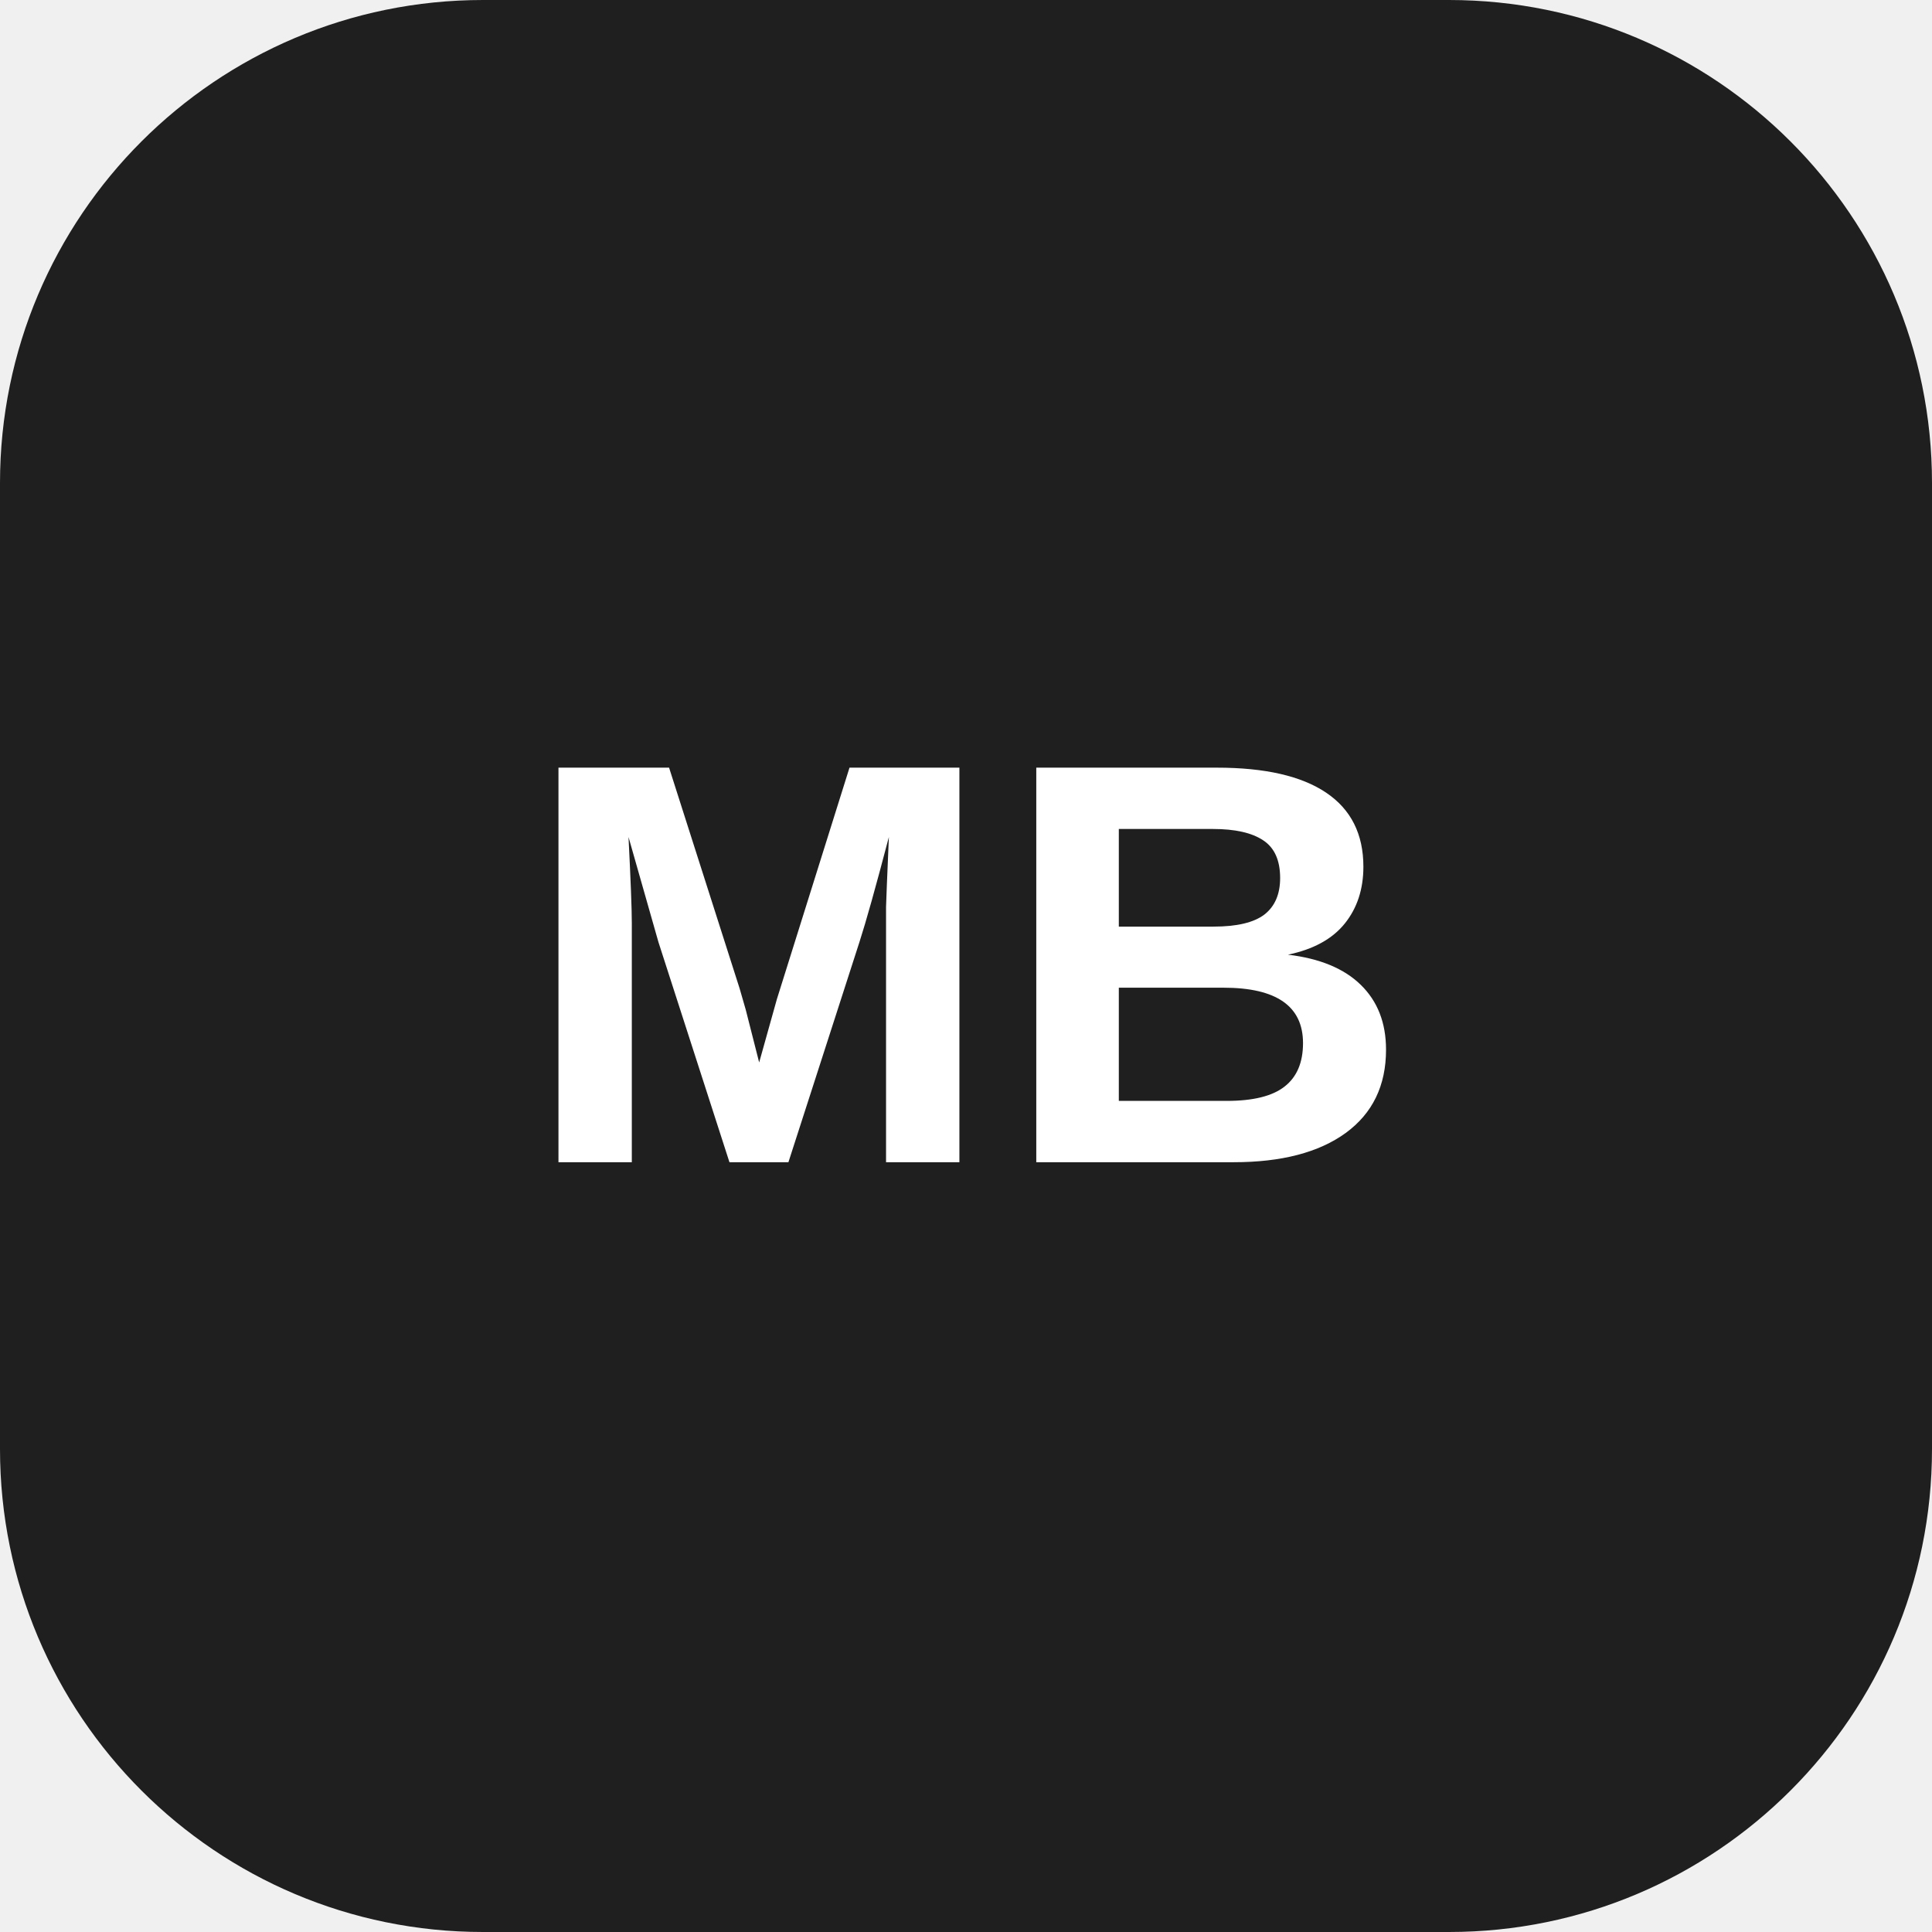
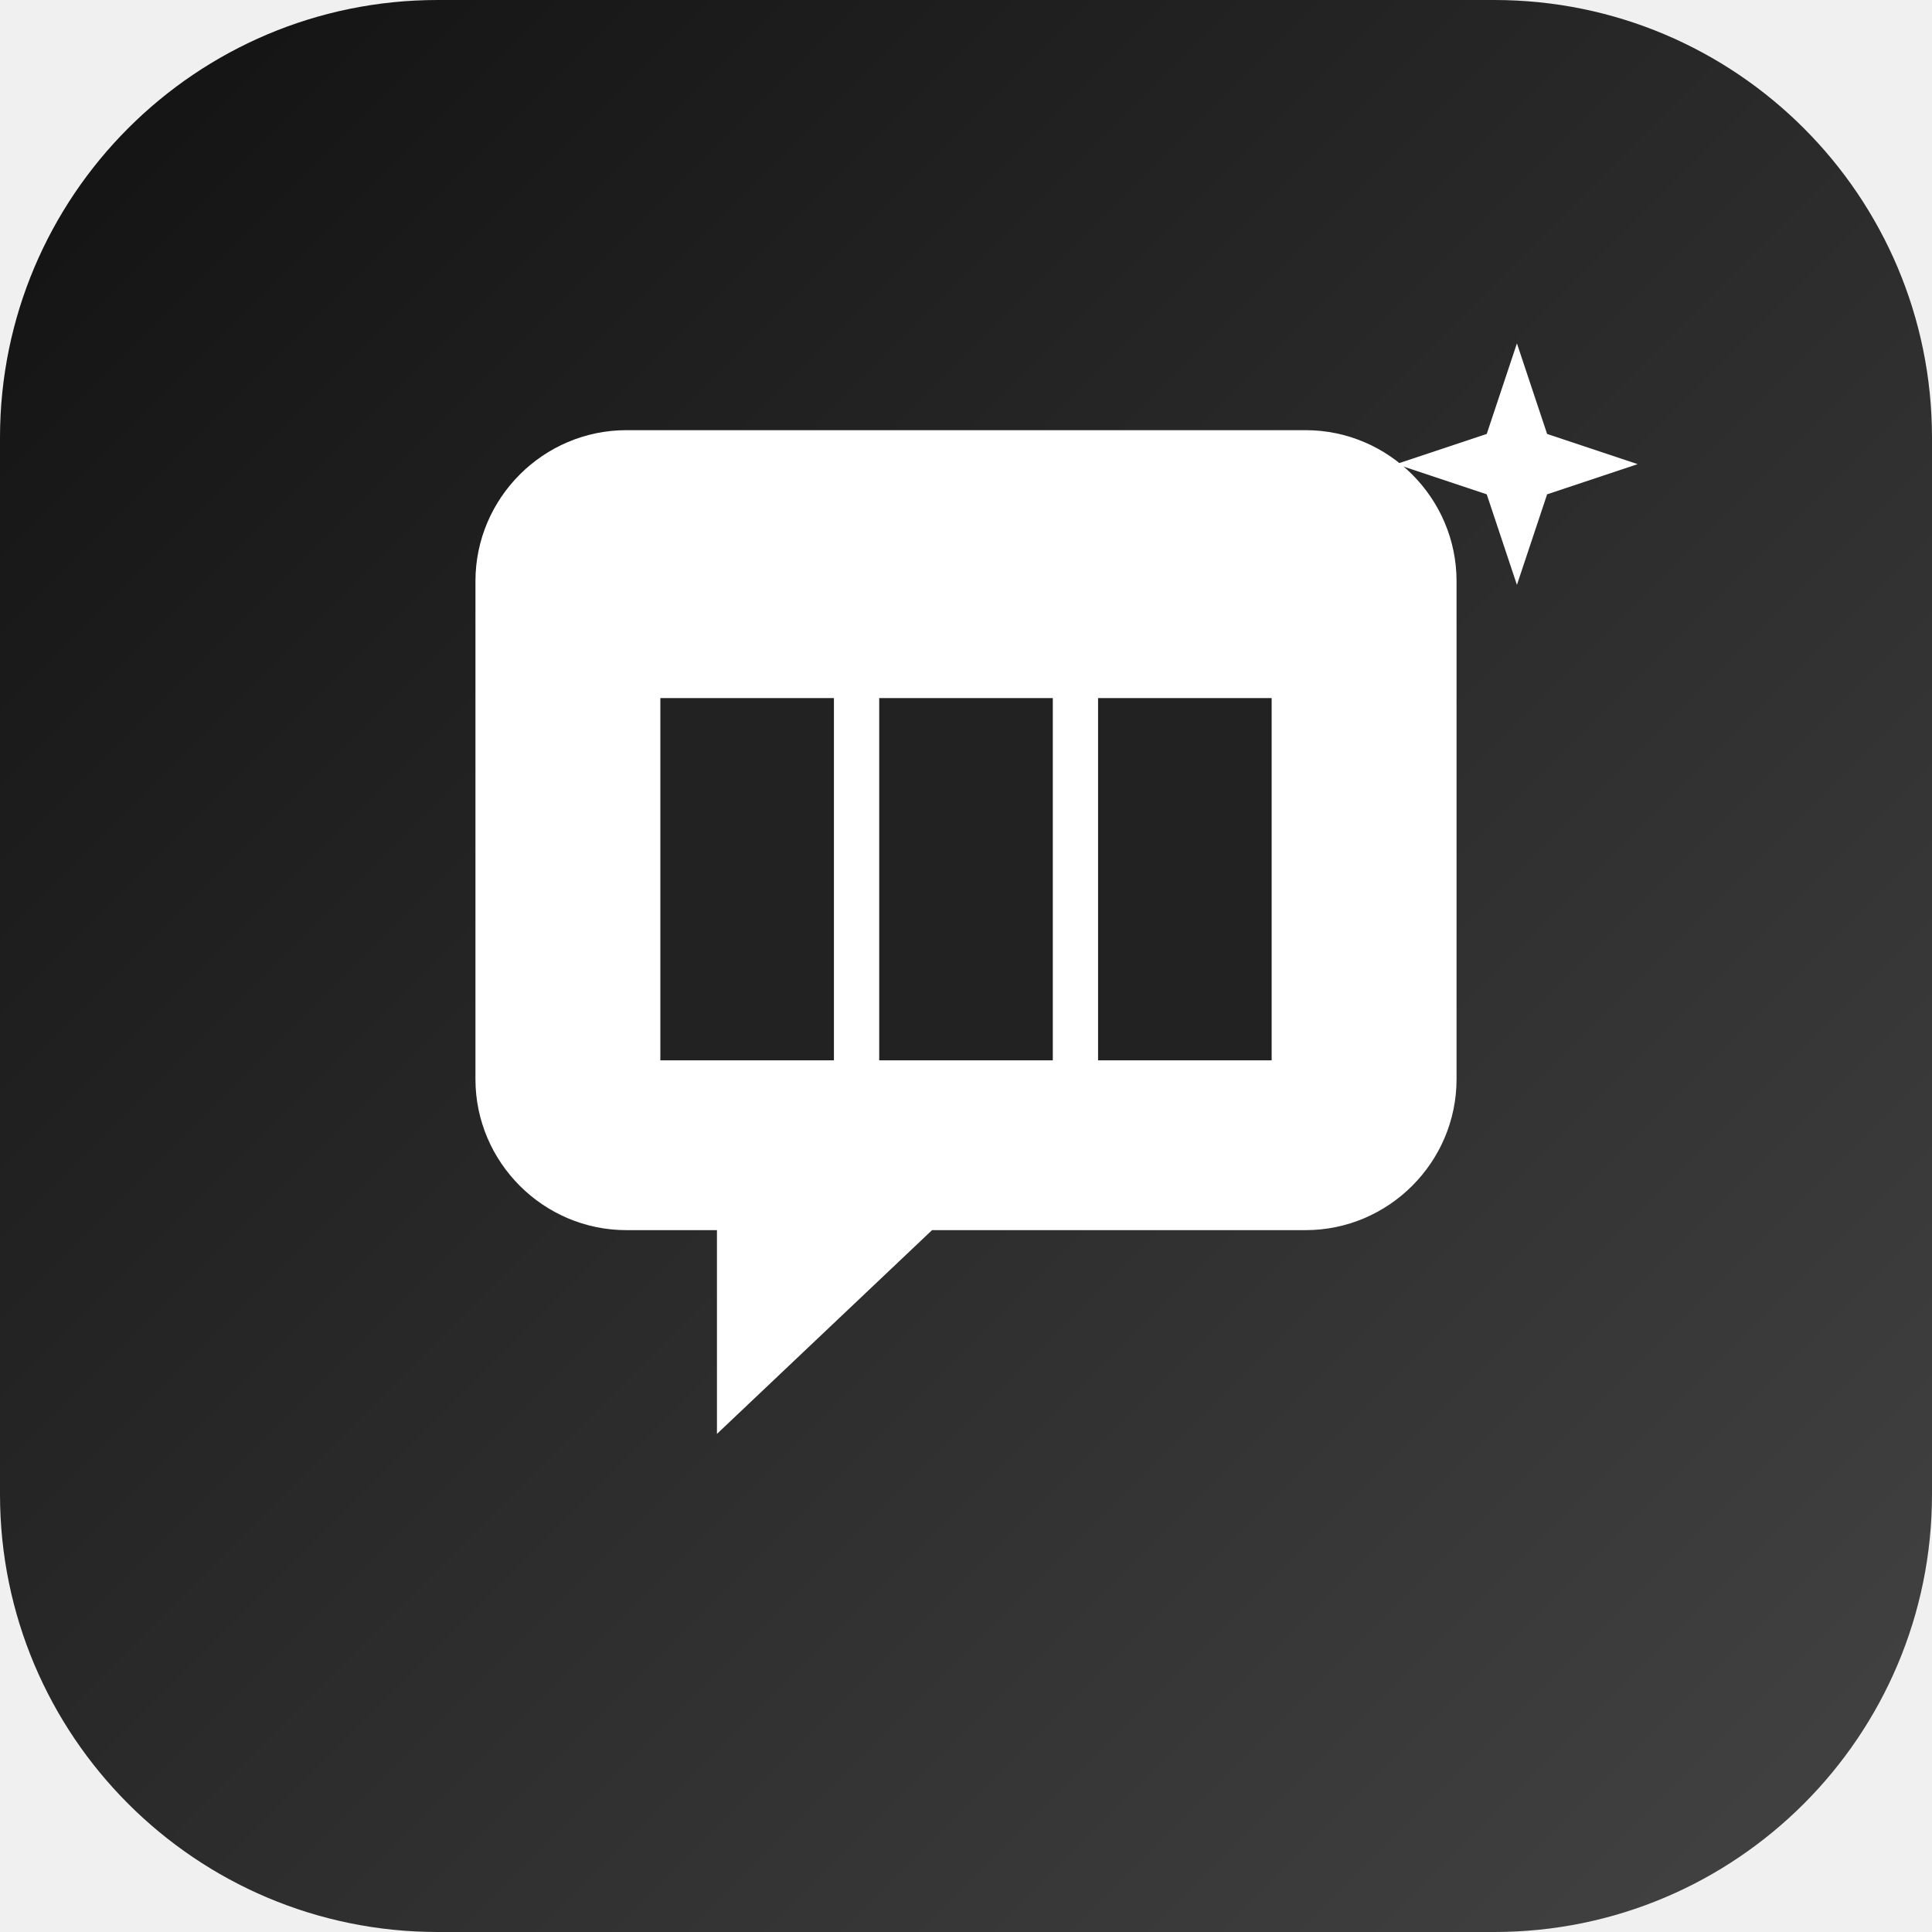
- <svg xmlns="http://www.w3.org/2000/svg" viewBox="0 0 128 128">
-   <rect width="128" height="128" rx="32" fill="#1f1f1f" />
-   <text x="64" y="77" text-anchor="middle" font-family="Arial,sans-serif" font-size="38" font-weight="700" fill="#fff">MB</text>
+ <svg xmlns="http://www.w3.org/2000/svg" viewBox="0 0 512 512">
+   <defs>
+     <linearGradient id="g" x1="0" y1="0" x2="1" y2="1">
+       <stop offset="0" stop-color="#111" />
+       <stop offset="1" stop-color="#444" />
+     </linearGradient>
+   </defs>
+   <rect width="512" height="512" rx="116" fill="url(#g)" />
+   <path d="M126 154c0-22 18-40 40-40h180c22 0 40 18 40 40v132c0 22-18 40-40 40H247l-57 54v-54h-24c-22 0-40-18-40-40V154Z" fill="#fff" />
+   <path d="M175 185h46v96h-46zm58 0h46v96h-46zm58 0h46v96h-46z" fill="#222" />
+   <path d="m402 91 8 24 24 8-24 8-8 24-8-24-24-8 24-8 8-24Z" fill="#fff" />
</svg>
